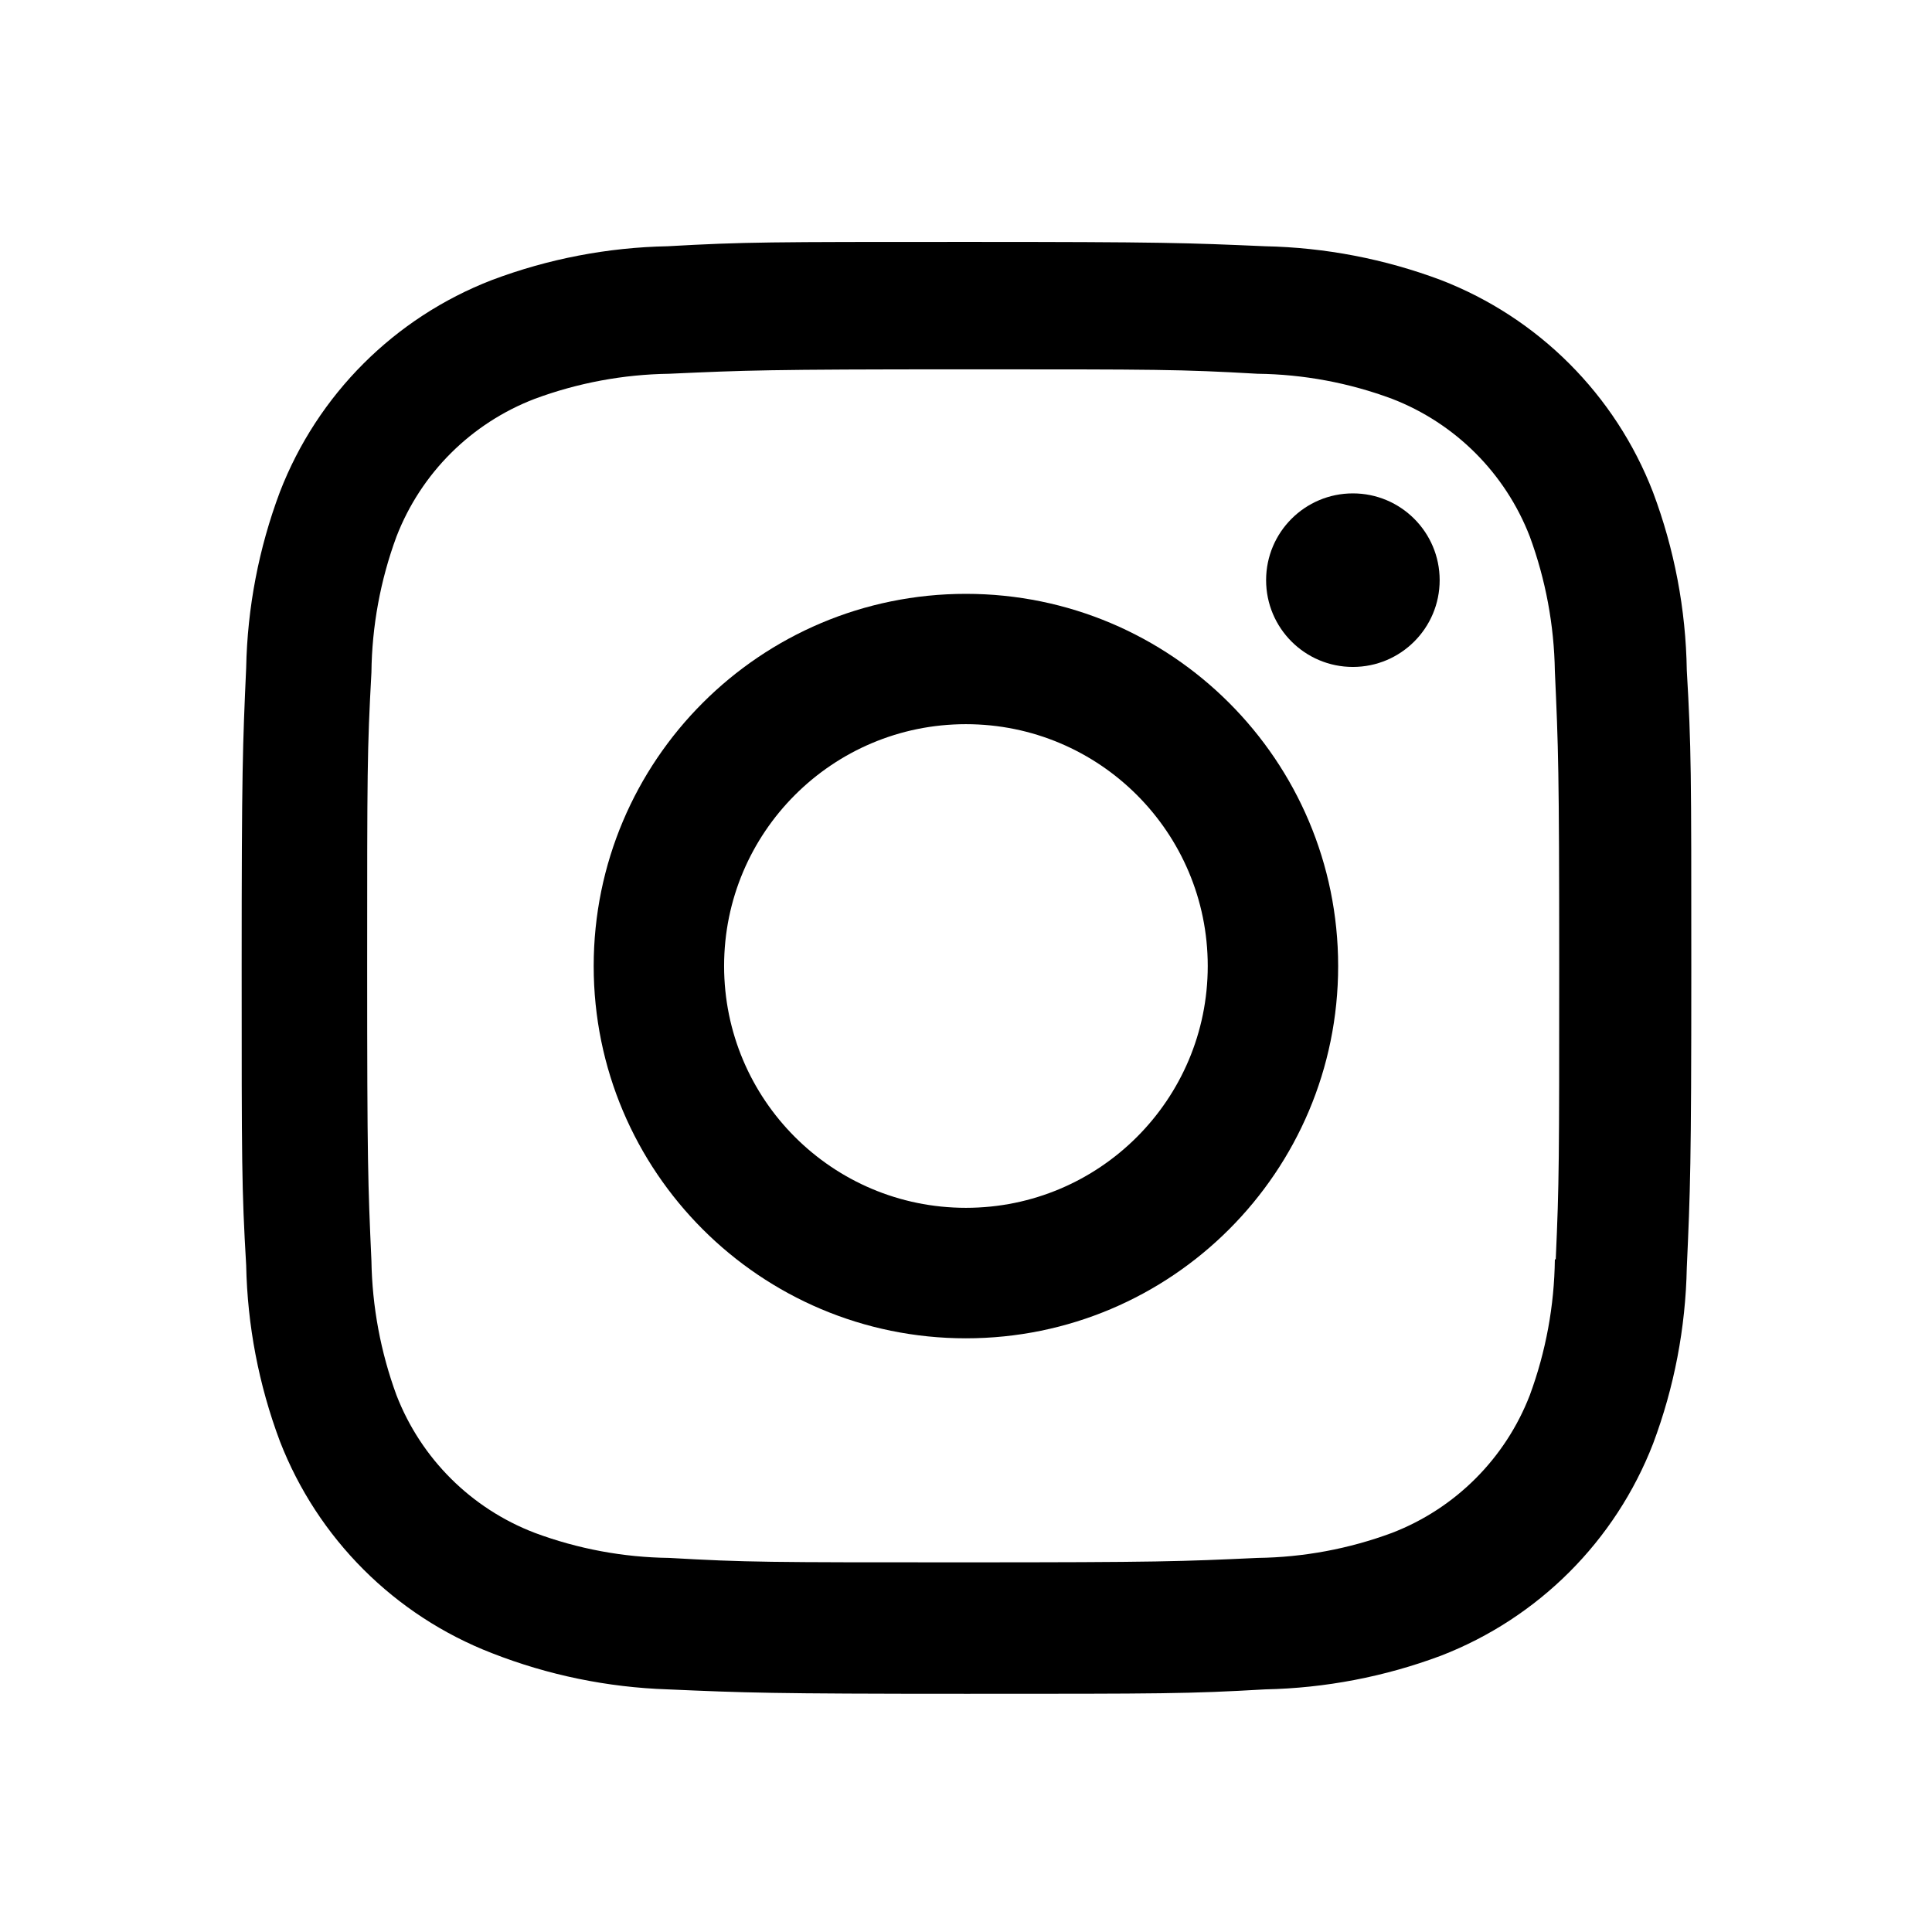
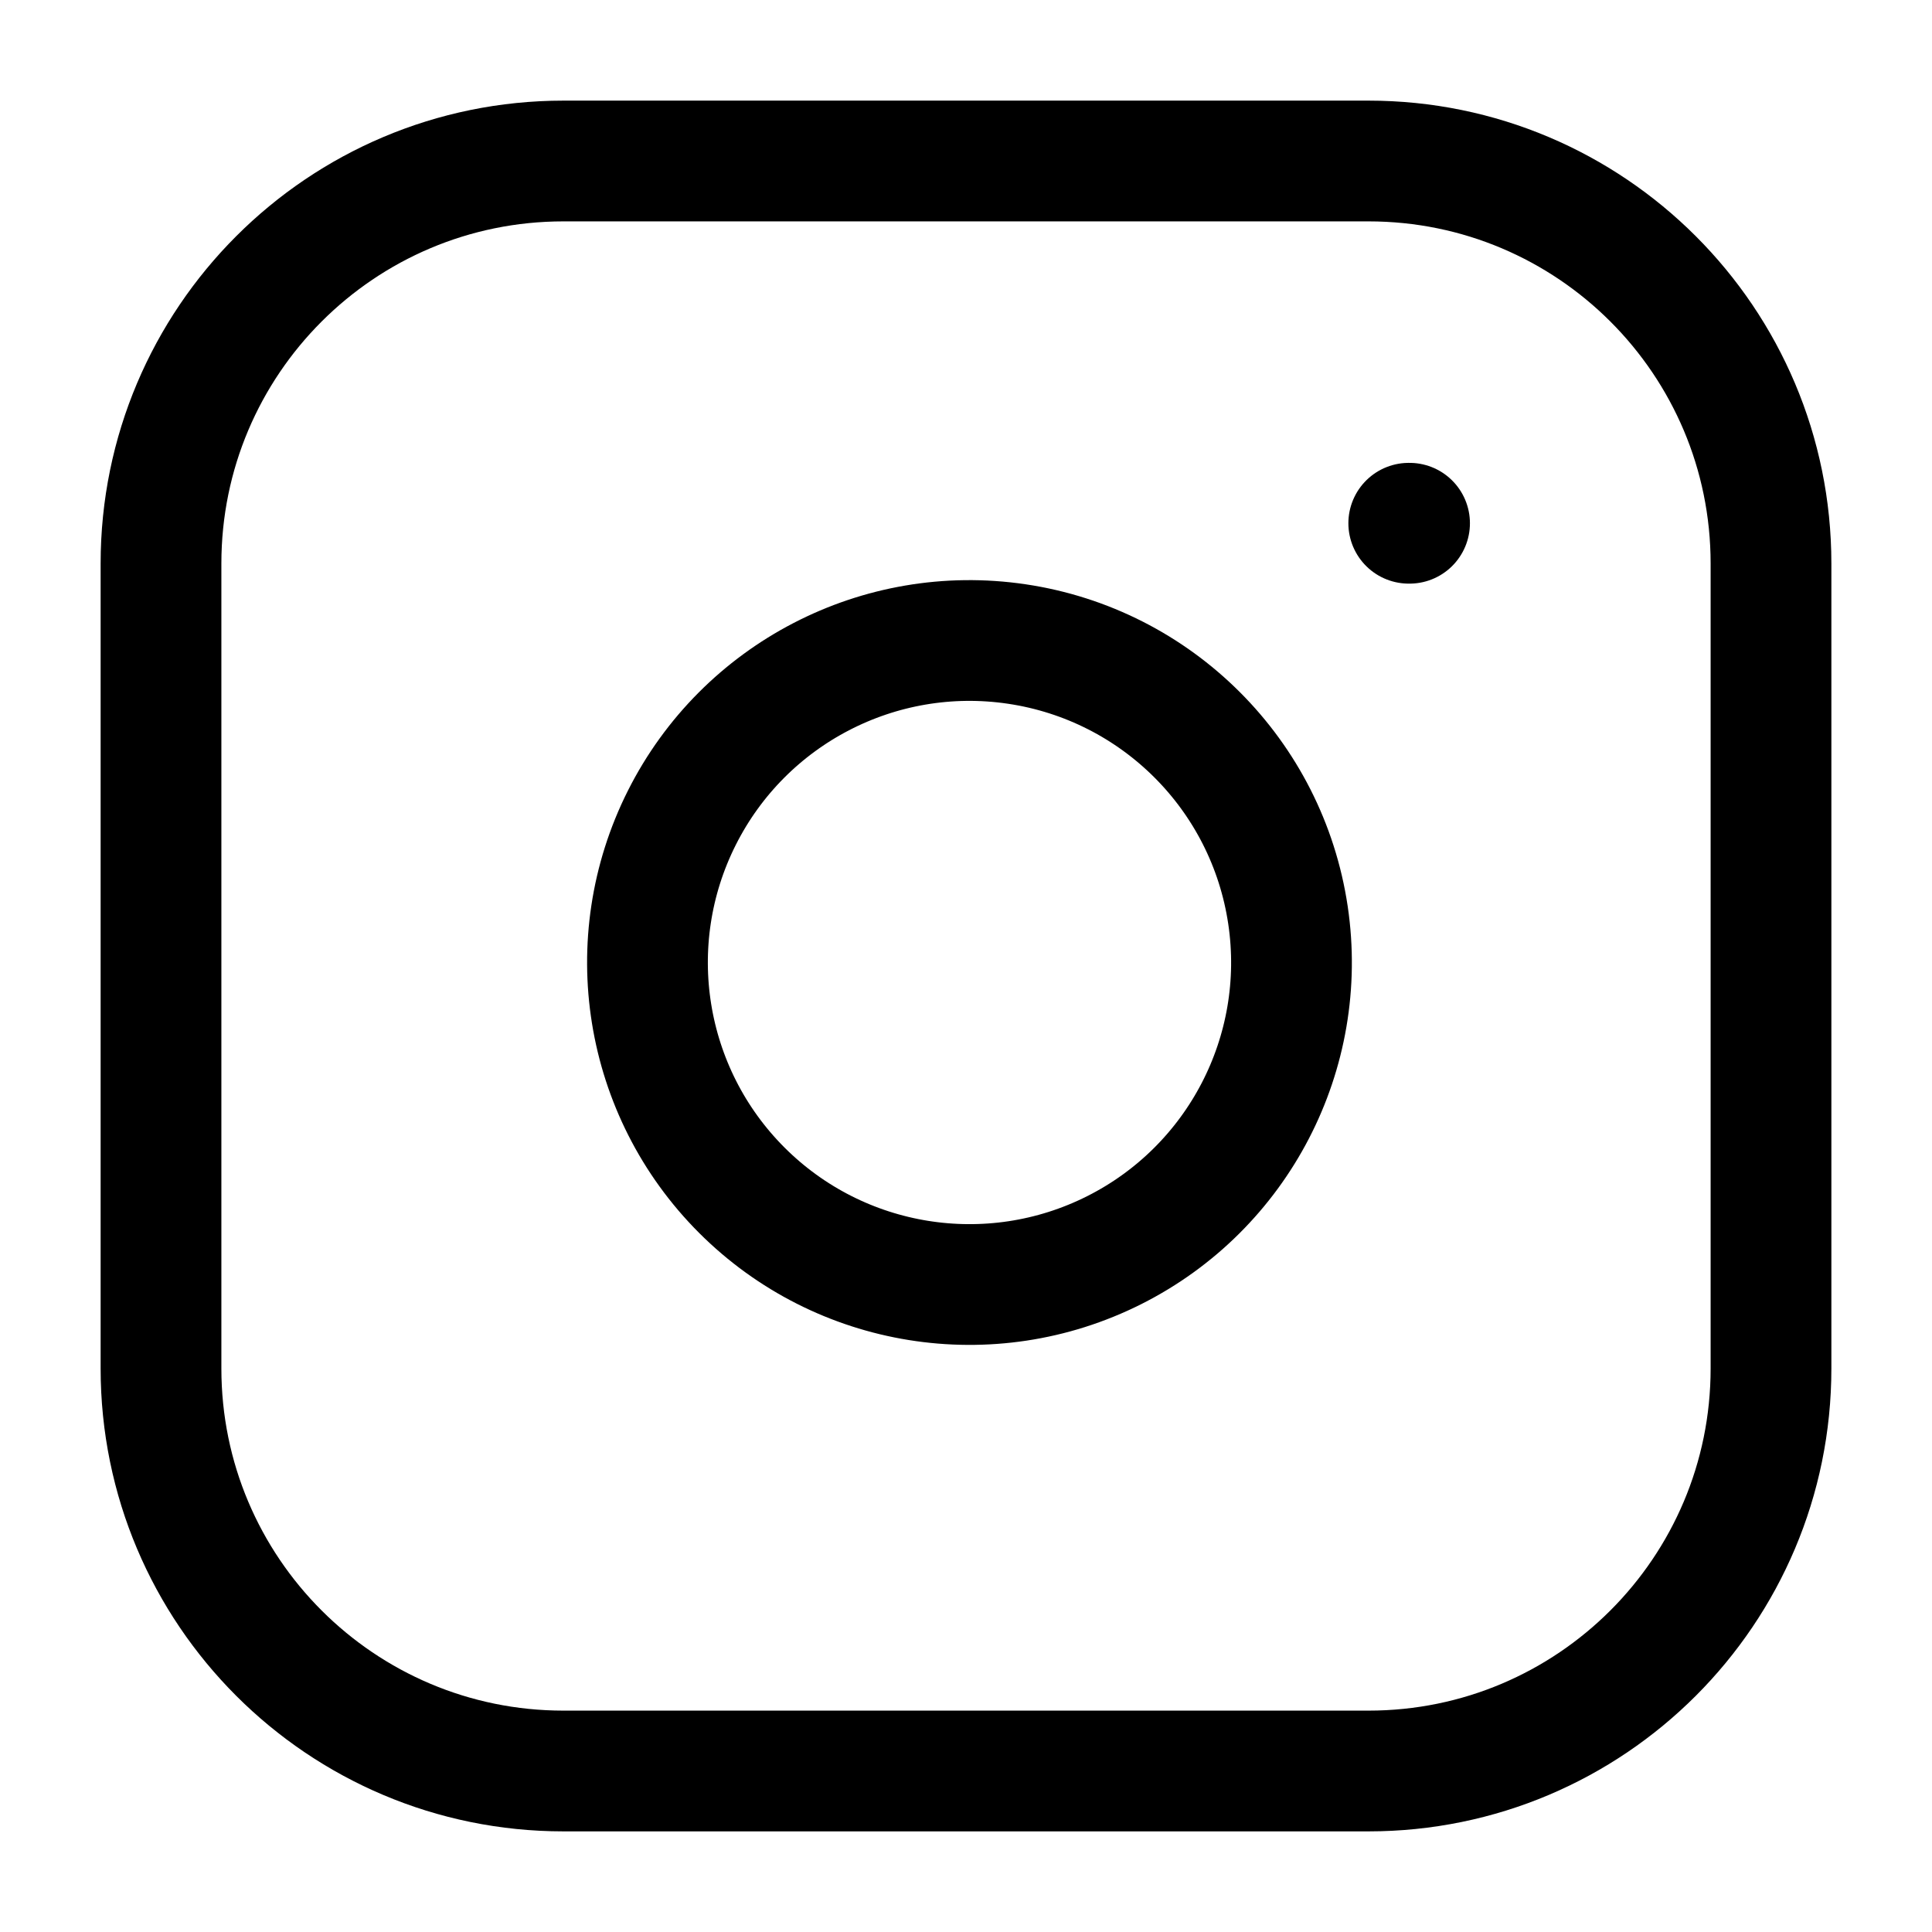
- <svg xmlns="http://www.w3.org/2000/svg" width="24" height="24" viewBox="0 0 24 24" style="fill: rgba(0, 0, 0, 1);transform: ;msFilter:;">
-   <path d="M11.999 7.377a4.623 4.623 0 1 0 0 9.248 4.623 4.623 0 0 0 0-9.248zm0 7.627a3.004 3.004 0 1 1 0-6.008 3.004 3.004 0 0 1 0 6.008z" />
-   <circle cx="16.806" cy="7.207" r="1.078" />
-   <path d="M20.533 6.111A4.605 4.605 0 0 0 17.9 3.479a6.606 6.606 0 0 0-2.186-.42c-.963-.042-1.268-.054-3.71-.054s-2.755 0-3.71.054a6.554 6.554 0 0 0-2.184.42 4.6 4.6 0 0 0-2.633 2.632 6.585 6.585 0 0 0-.419 2.186c-.043.962-.056 1.267-.056 3.71 0 2.442 0 2.753.056 3.71.015.748.156 1.486.419 2.187a4.61 4.61 0 0 0 2.634 2.632 6.584 6.584 0 0 0 2.185.45c.963.042 1.268.055 3.71.055s2.755 0 3.71-.055a6.615 6.615 0 0 0 2.186-.419 4.613 4.613 0 0 0 2.633-2.633c.263-.7.404-1.438.419-2.186.043-.962.056-1.267.056-3.71s0-2.753-.056-3.71a6.581 6.581 0 0 0-.421-2.217zm-1.218 9.532a5.043 5.043 0 0 1-.311 1.688 2.987 2.987 0 0 1-1.712 1.711 4.985 4.985 0 0 1-1.67.311c-.95.044-1.218.055-3.654.055-2.438 0-2.687 0-3.655-.055a4.96 4.96 0 0 1-1.669-.311 2.985 2.985 0 0 1-1.719-1.711 5.08 5.08 0 0 1-.311-1.669c-.043-.95-.053-1.218-.053-3.654 0-2.437 0-2.686.053-3.655a5.038 5.038 0 0 1 .311-1.687c.305-.789.93-1.41 1.719-1.712a5.01 5.01 0 0 1 1.669-.311c.951-.043 1.218-.055 3.655-.055s2.687 0 3.654.055a4.96 4.96 0 0 1 1.67.311 2.991 2.991 0 0 1 1.712 1.712 5.08 5.08 0 0 1 .311 1.669c.043.951.054 1.218.054 3.655 0 2.436 0 2.698-.043 3.654h-.011z" />
+ <svg xmlns="http://www.w3.org/2000/svg" width="24" height="24" viewBox="0 0 24 24" fill="none" stroke="rgba(0, 0, 0, 1)" stroke-width="1.5" stroke-linecap="round" stroke-linejoin="round">
+   <rect x="2" y="2" width="20" height="20" rx="5" ry="5" />
+   <path d="M16 11.37A4 4 0 1 1 12.63 8 4 4 0 0 1 16 11.37z" />
+   <line x1="17.5" y1="6.5" x2="17.51" y2="6.5" />
</svg>
